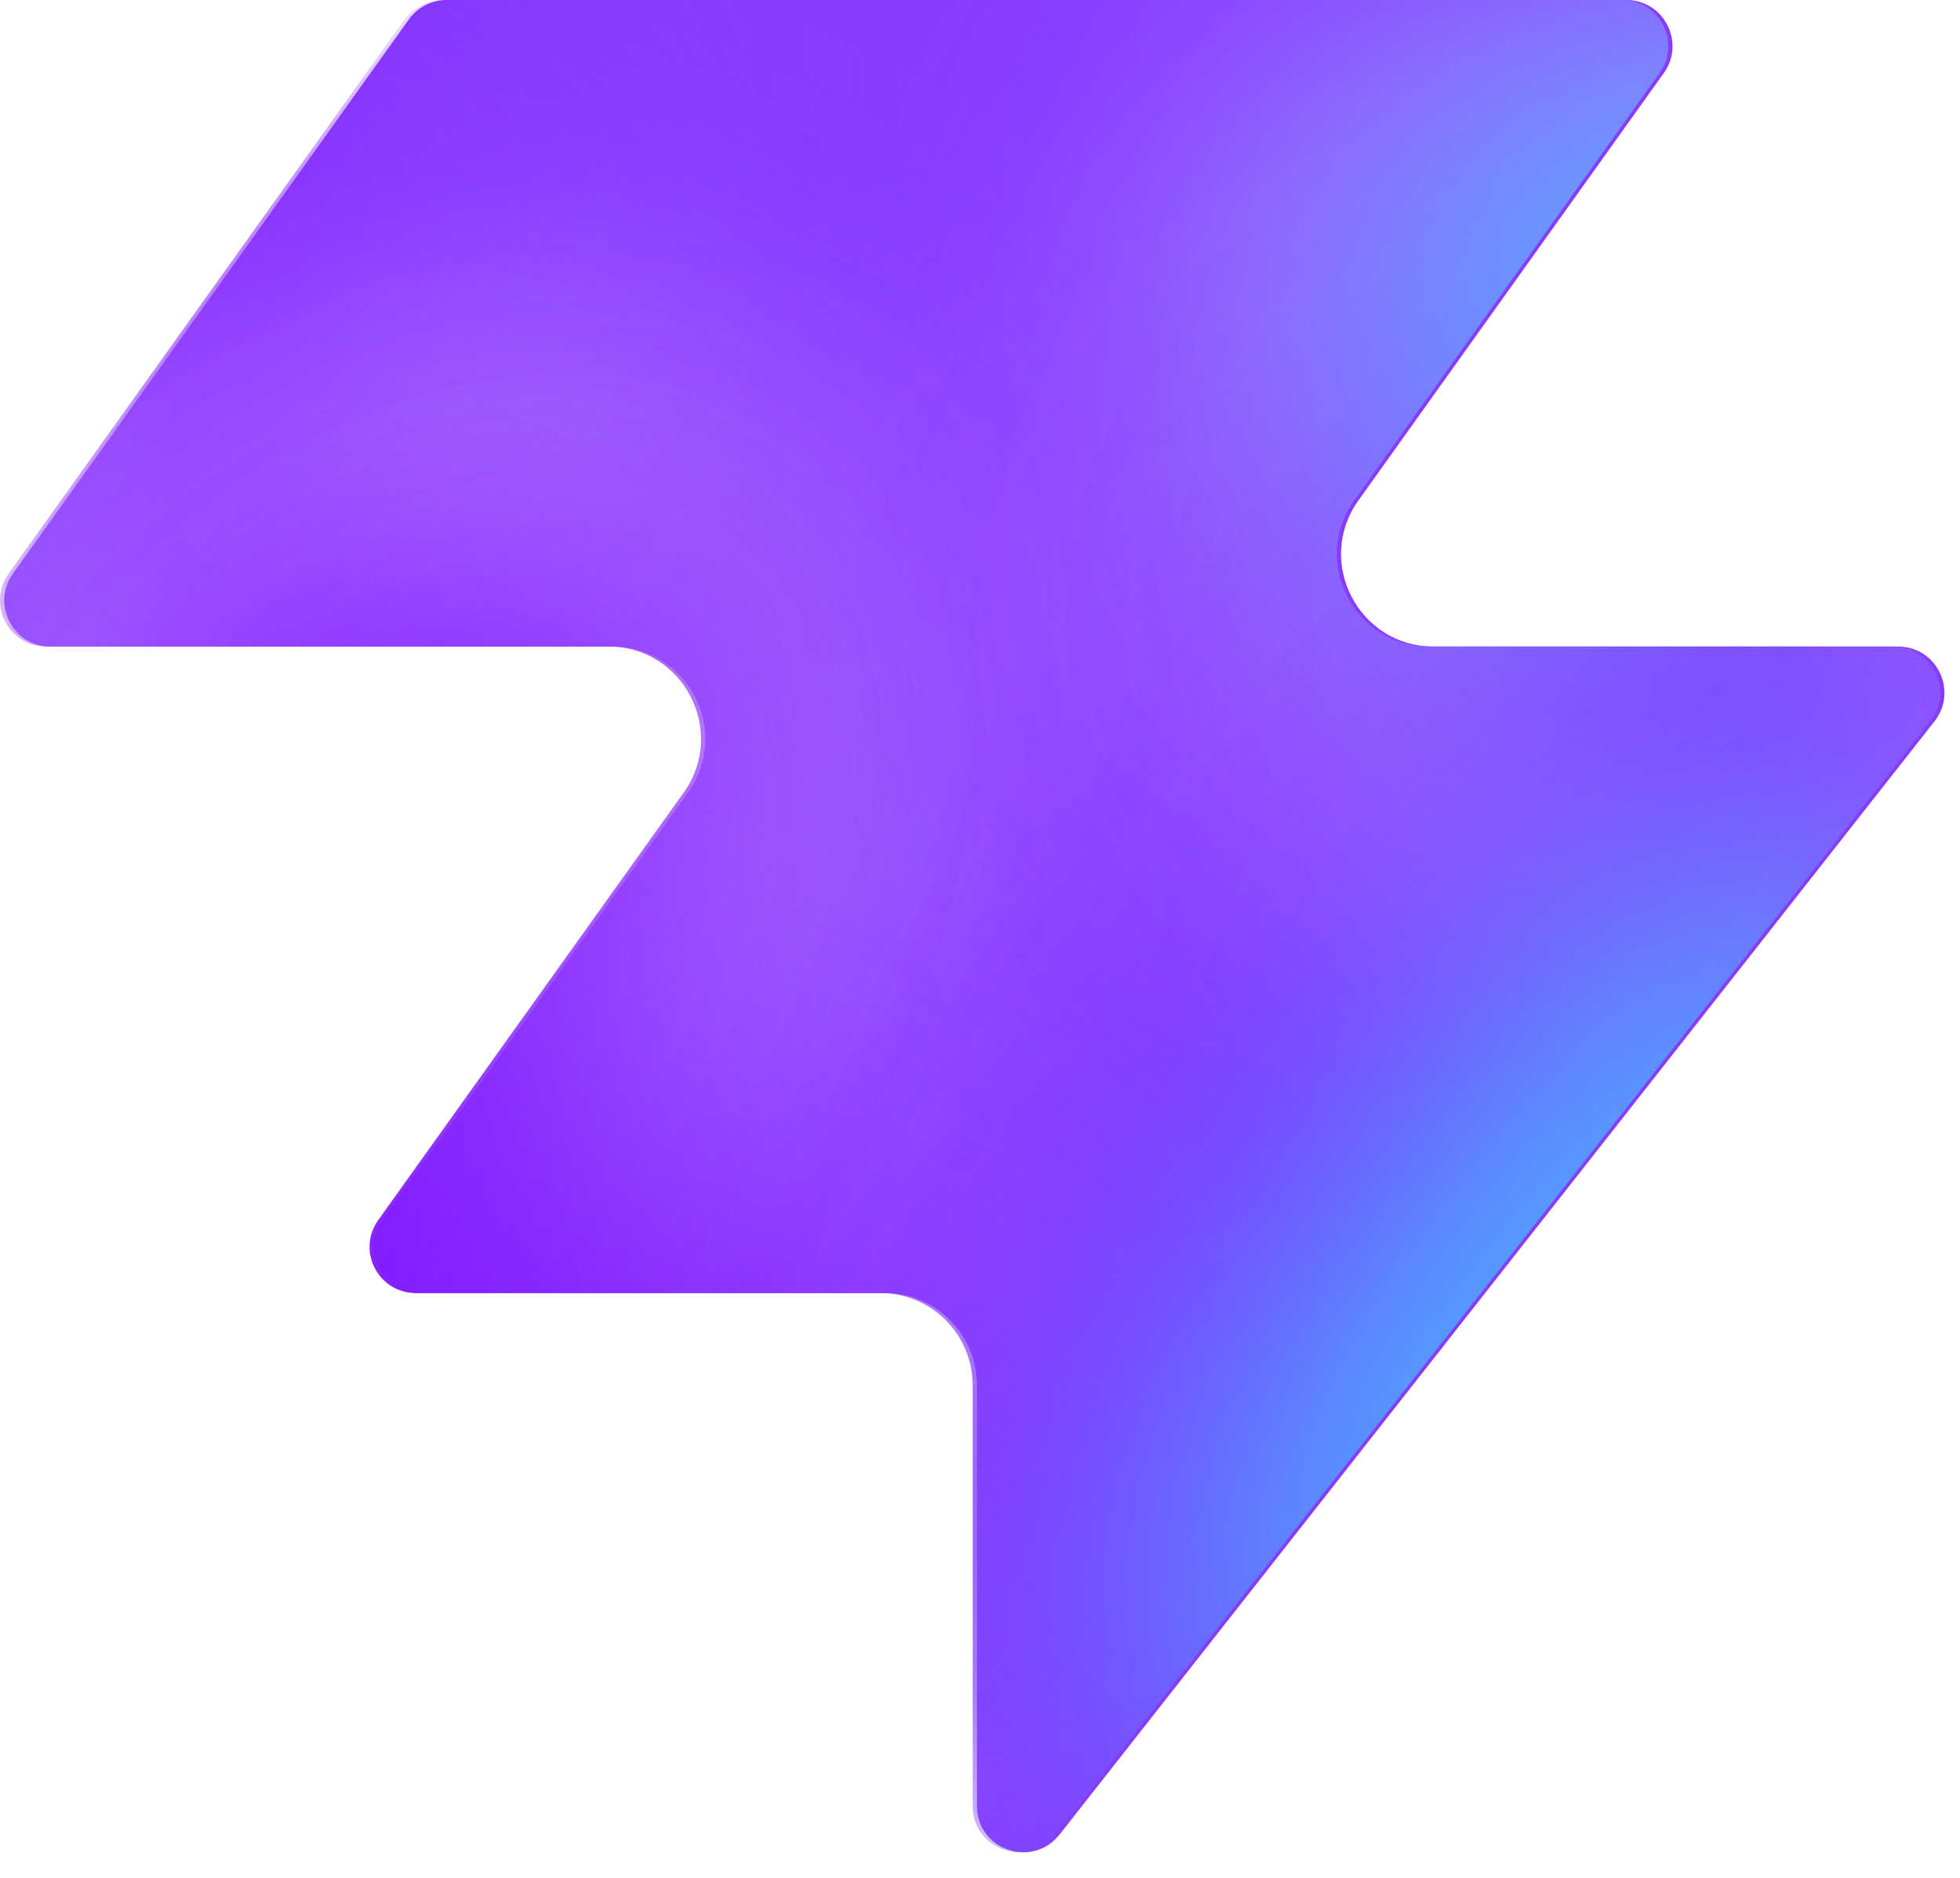
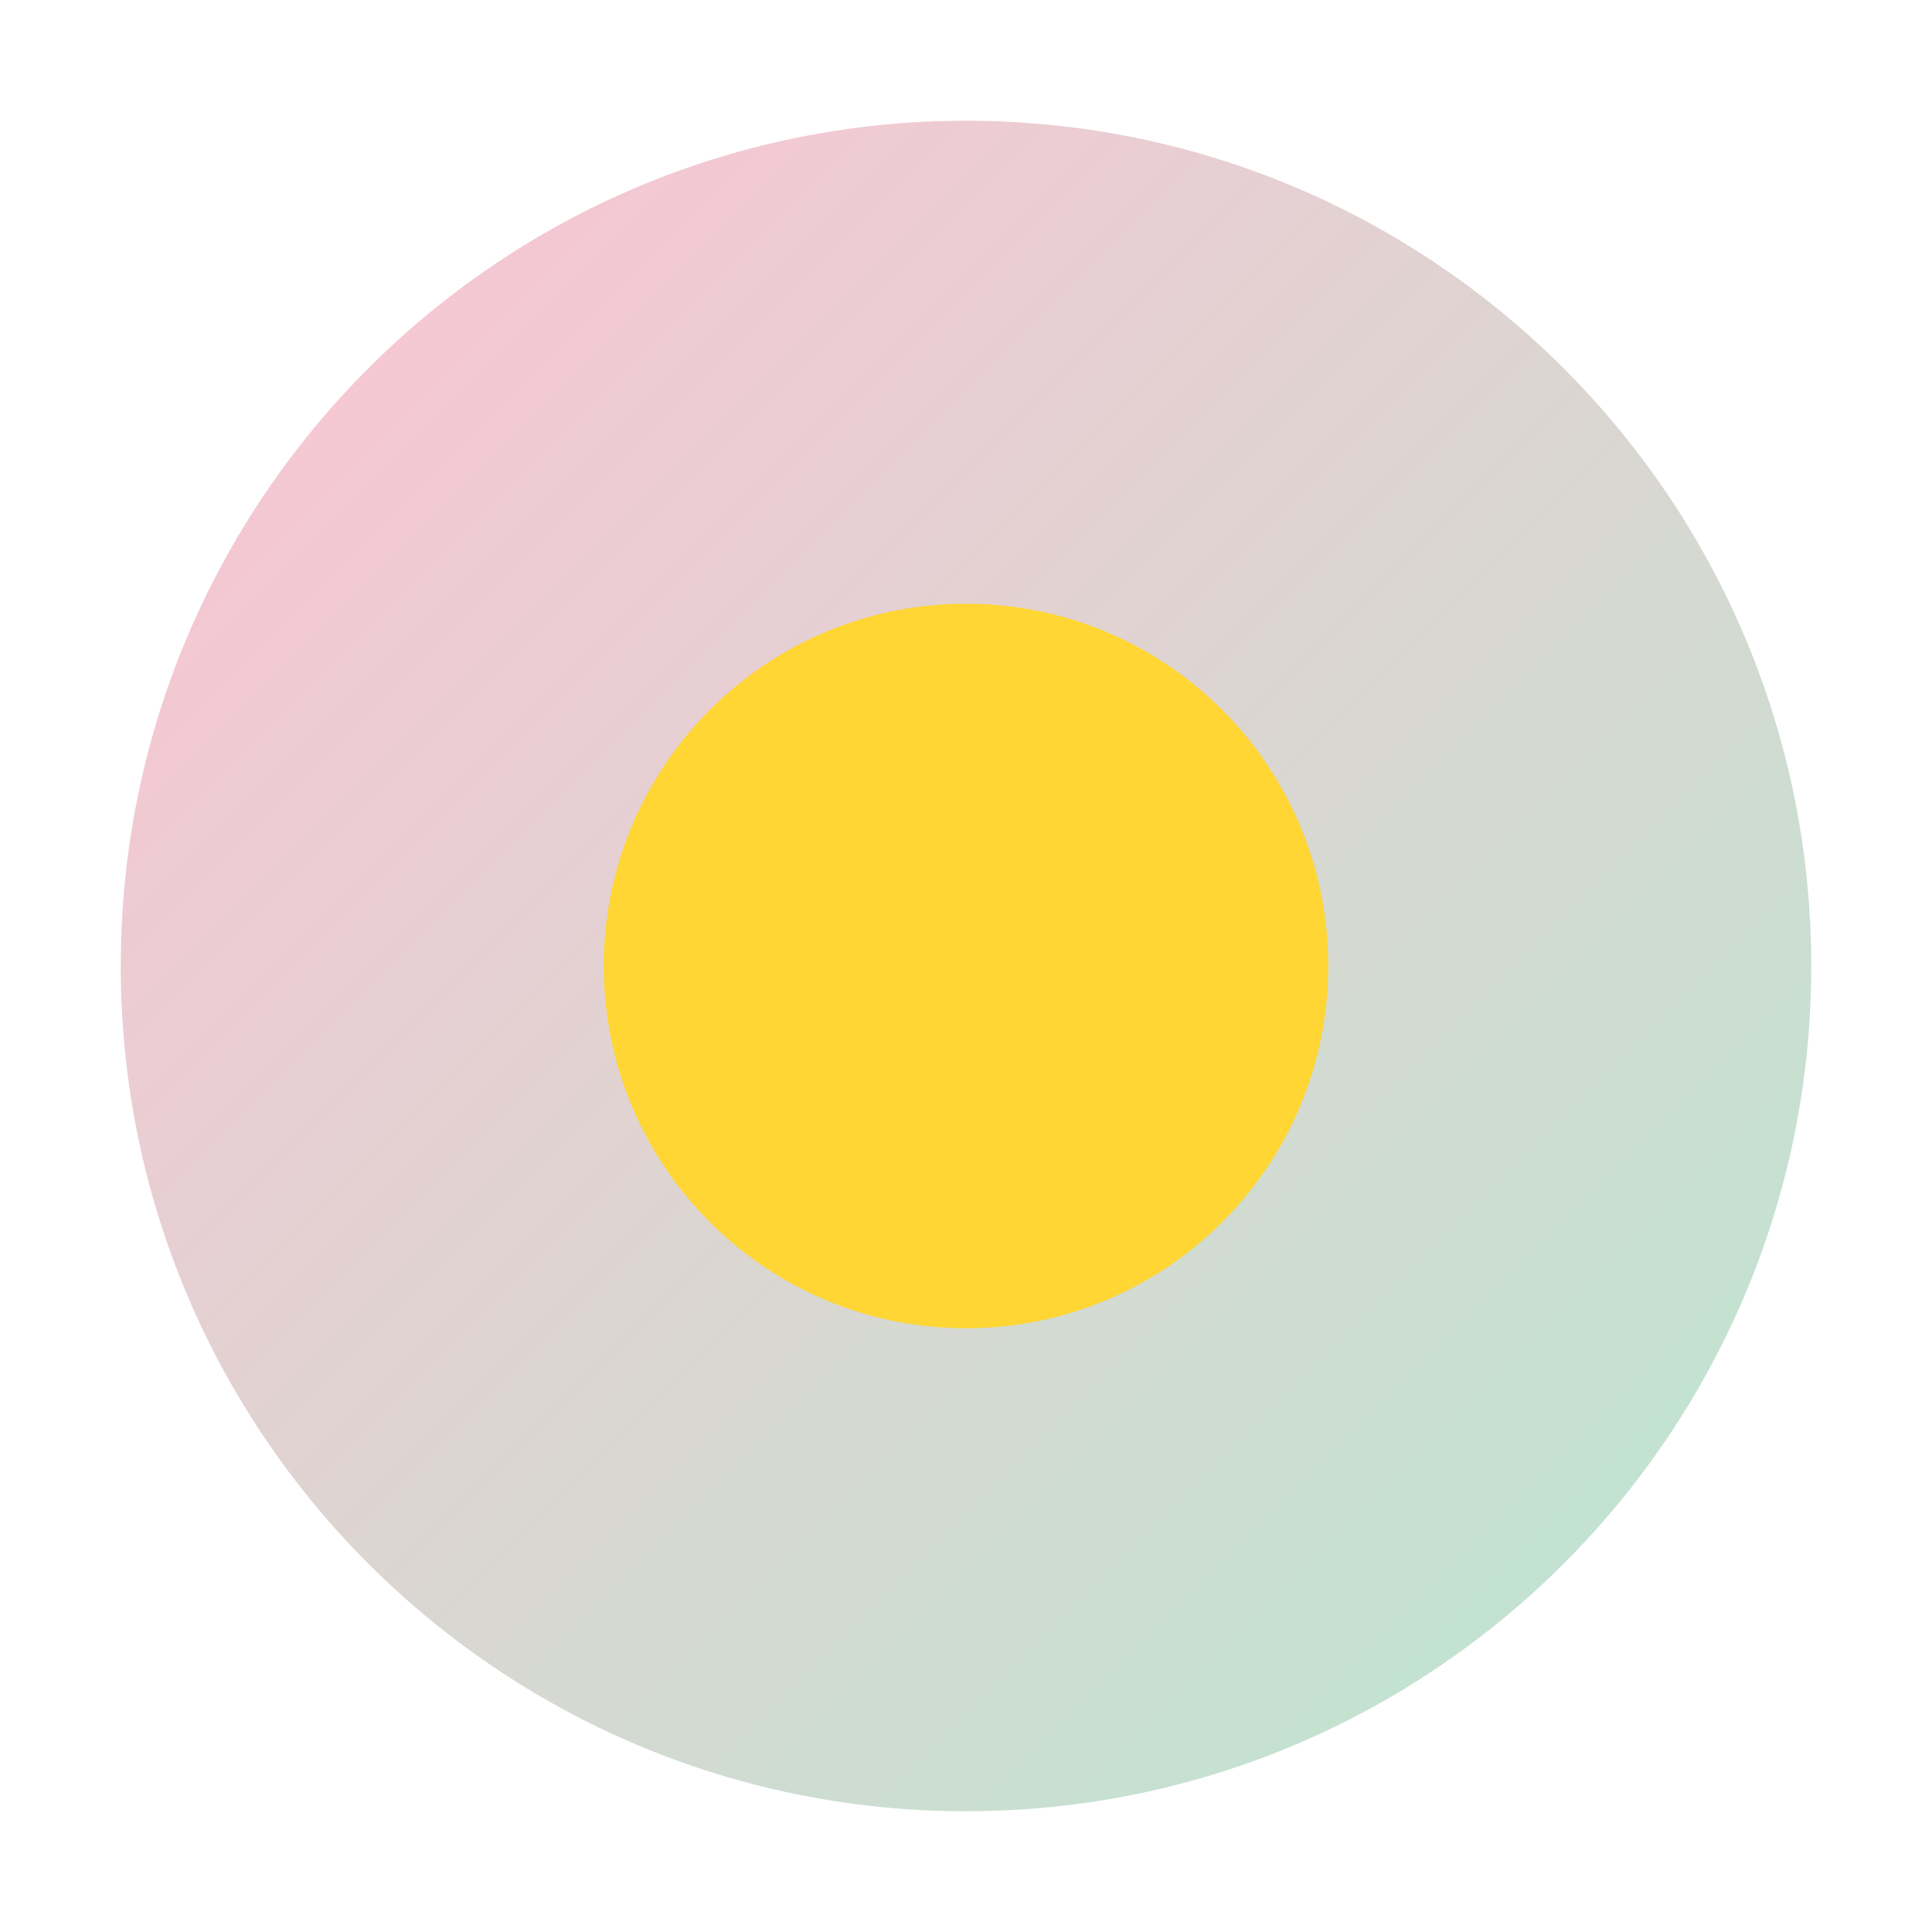
- <svg xmlns="http://www.w3.org/2000/svg" width="48" height="46" fill="none" viewBox="0 0 48 46">
-   <path fill="#863bff" d="M25.946 44.938c-.664.845-2.021.375-2.021-.698V33.937a2.26 2.26 0 0 0-2.262-2.262H10.287c-.92 0-1.456-1.04-.92-1.788l7.48-10.471c1.07-1.497 0-3.578-1.842-3.578H1.237c-.92 0-1.456-1.04-.92-1.788L10.013.474c.214-.297.556-.474.92-.474h28.894c.92 0 1.456 1.04.92 1.788l-7.48 10.471c-1.07 1.498 0 3.579 1.842 3.579h11.377c.943 0 1.473 1.088.89 1.83L25.947 44.94z" style="fill:#863bff;fill:color(display-p3 .525 .23 1);fill-opacity:1" />
-   <mask id="a" width="48" height="46" x="0" y="0" maskUnits="userSpaceOnUse" style="mask-type:alpha">
-     <path fill="#000" d="M25.842 44.938c-.664.844-2.021.375-2.021-.698V33.937a2.26 2.26 0 0 0-2.262-2.262H10.183c-.92 0-1.456-1.04-.92-1.788l7.48-10.471c1.07-1.498 0-3.579-1.842-3.579H1.133c-.92 0-1.456-1.04-.92-1.787L9.91.473c.214-.297.556-.474.92-.474h28.894c.92 0 1.456 1.04.92 1.788l-7.48 10.471c-1.07 1.498 0 3.578 1.842 3.578h11.377c.943 0 1.473 1.088.89 1.832L25.843 44.94z" style="fill:#000;fill-opacity:1" />
-   </mask>
-   <g mask="url(#a)">
-     <g filter="url(#b)">
-       <ellipse cx="5.508" cy="14.704" fill="#ede6ff" rx="5.508" ry="14.704" style="fill:#ede6ff;fill:color(display-p3 .927 .903 1);fill-opacity:1" transform="matrix(.00324 1 1 -.00324 -4.47 31.516)" />
-     </g>
-     <g filter="url(#c)">
-       <ellipse cx="10.399" cy="29.851" fill="#ede6ff" rx="10.399" ry="29.851" style="fill:#ede6ff;fill:color(display-p3 .927 .903 1);fill-opacity:1" transform="matrix(.00324 1 1 -.00324 -39.328 7.883)" />
-     </g>
-     <g filter="url(#d)">
-       <ellipse cx="5.508" cy="30.487" fill="#7e14ff" rx="5.508" ry="30.487" style="fill:#7e14ff;fill:color(display-p3 .492 .077 1);fill-opacity:1" transform="rotate(89.814 -25.913 -14.639)scale(1 -1)" />
-     </g>
-     <g filter="url(#e)">
-       <ellipse cx="5.508" cy="30.599" fill="#7e14ff" rx="5.508" ry="30.599" style="fill:#7e14ff;fill:color(display-p3 .492 .077 1);fill-opacity:1" transform="rotate(89.814 -32.644 -3.334)scale(1 -1)" />
-     </g>
-     <g filter="url(#f)">
-       <ellipse cx="5.508" cy="30.599" fill="#7e14ff" rx="5.508" ry="30.599" style="fill:#7e14ff;fill:color(display-p3 .492 .077 1);fill-opacity:1" transform="matrix(.00324 1 1 -.00324 -34.34 30.47)" />
-     </g>
-     <g filter="url(#g)">
-       <ellipse cx="14.072" cy="22.078" fill="#ede6ff" rx="14.072" ry="22.078" style="fill:#ede6ff;fill:color(display-p3 .927 .903 1);fill-opacity:1" transform="rotate(93.35 24.506 48.493)scale(-1 1)" />
-     </g>
-     <g filter="url(#h)">
-       <ellipse cx="3.47" cy="21.501" fill="#7e14ff" rx="3.47" ry="21.501" style="fill:#7e14ff;fill:color(display-p3 .492 .077 1);fill-opacity:1" transform="rotate(89.009 28.708 47.59)scale(-1 1)" />
-     </g>
-     <g filter="url(#i)">
-       <ellipse cx="3.47" cy="21.501" fill="#7e14ff" rx="3.47" ry="21.501" style="fill:#7e14ff;fill:color(display-p3 .492 .077 1);fill-opacity:1" transform="rotate(89.009 28.708 47.59)scale(-1 1)" />
-     </g>
-     <g filter="url(#j)">
-       <ellipse cx=".387" cy="8.972" fill="#7e14ff" rx="4.407" ry="29.108" style="fill:#7e14ff;fill:color(display-p3 .492 .077 1);fill-opacity:1" transform="rotate(39.51 .387 8.972)" />
-     </g>
-     <g filter="url(#k)">
-       <ellipse cx="47.523" cy="-6.092" fill="#7e14ff" rx="4.407" ry="29.108" style="fill:#7e14ff;fill:color(display-p3 .492 .077 1);fill-opacity:1" transform="rotate(37.892 47.523 -6.092)" />
-     </g>
-     <g filter="url(#l)">
-       <ellipse cx="41.412" cy="6.333" fill="#47bfff" rx="5.971" ry="9.665" style="fill:#47bfff;fill:color(display-p3 .28 .748 1);fill-opacity:1" transform="rotate(37.892 41.412 6.333)" />
-     </g>
-     <g filter="url(#m)">
-       <ellipse cx="-1.879" cy="38.332" fill="#7e14ff" rx="4.407" ry="29.108" style="fill:#7e14ff;fill:color(display-p3 .492 .077 1);fill-opacity:1" transform="rotate(37.892 -1.88 38.332)" />
-     </g>
-     <g filter="url(#n)">
-       <ellipse cx="-1.879" cy="38.332" fill="#7e14ff" rx="4.407" ry="29.108" style="fill:#7e14ff;fill:color(display-p3 .492 .077 1);fill-opacity:1" transform="rotate(37.892 -1.88 38.332)" />
-     </g>
-     <g filter="url(#o)">
-       <ellipse cx="35.651" cy="29.907" fill="#7e14ff" rx="4.407" ry="29.108" style="fill:#7e14ff;fill:color(display-p3 .492 .077 1);fill-opacity:1" transform="rotate(37.892 35.651 29.907)" />
-     </g>
-     <g filter="url(#p)">
-       <ellipse cx="38.418" cy="32.4" fill="#47bfff" rx="5.971" ry="15.297" style="fill:#47bfff;fill:color(display-p3 .28 .748 1);fill-opacity:1" transform="rotate(37.892 38.418 32.4)" />
-     </g>
-   </g>
+ <svg xmlns="http://www.w3.org/2000/svg" viewBox="0 0 32 32">
  <defs>
-     <filter id="b" width="60.045" height="41.654" x="-19.77" y="16.149" color-interpolation-filters="sRGB" filterUnits="userSpaceOnUse">
-       <feFlood flood-opacity="0" result="BackgroundImageFix" />
-       <feBlend in="SourceGraphic" in2="BackgroundImageFix" result="shape" />
-       <feGaussianBlur result="effect1_foregroundBlur_2002_17158" stdDeviation="7.659" />
-     </filter>
-     <filter id="c" width="90.34" height="51.437" x="-54.613" y="-7.533" color-interpolation-filters="sRGB" filterUnits="userSpaceOnUse">
-       <feFlood flood-opacity="0" result="BackgroundImageFix" />
-       <feBlend in="SourceGraphic" in2="BackgroundImageFix" result="shape" />
-       <feGaussianBlur result="effect1_foregroundBlur_2002_17158" stdDeviation="7.659" />
-     </filter>
-     <filter id="d" width="79.355" height="29.4" x="-49.64" y="2.03" color-interpolation-filters="sRGB" filterUnits="userSpaceOnUse">
-       <feFlood flood-opacity="0" result="BackgroundImageFix" />
-       <feBlend in="SourceGraphic" in2="BackgroundImageFix" result="shape" />
-       <feGaussianBlur result="effect1_foregroundBlur_2002_17158" stdDeviation="4.596" />
-     </filter>
-     <filter id="e" width="79.579" height="29.4" x="-45.045" y="20.029" color-interpolation-filters="sRGB" filterUnits="userSpaceOnUse">
-       <feFlood flood-opacity="0" result="BackgroundImageFix" />
-       <feBlend in="SourceGraphic" in2="BackgroundImageFix" result="shape" />
-       <feGaussianBlur result="effect1_foregroundBlur_2002_17158" stdDeviation="4.596" />
-     </filter>
-     <filter id="f" width="79.579" height="29.4" x="-43.513" y="21.178" color-interpolation-filters="sRGB" filterUnits="userSpaceOnUse">
-       <feFlood flood-opacity="0" result="BackgroundImageFix" />
-       <feBlend in="SourceGraphic" in2="BackgroundImageFix" result="shape" />
-       <feGaussianBlur result="effect1_foregroundBlur_2002_17158" stdDeviation="4.596" />
-     </filter>
-     <filter id="g" width="74.749" height="58.852" x="15.756" y="-17.901" color-interpolation-filters="sRGB" filterUnits="userSpaceOnUse">
-       <feFlood flood-opacity="0" result="BackgroundImageFix" />
-       <feBlend in="SourceGraphic" in2="BackgroundImageFix" result="shape" />
-       <feGaussianBlur result="effect1_foregroundBlur_2002_17158" stdDeviation="7.659" />
-     </filter>
-     <filter id="h" width="61.377" height="25.362" x="23.548" y="2.284" color-interpolation-filters="sRGB" filterUnits="userSpaceOnUse">
-       <feFlood flood-opacity="0" result="BackgroundImageFix" />
-       <feBlend in="SourceGraphic" in2="BackgroundImageFix" result="shape" />
-       <feGaussianBlur result="effect1_foregroundBlur_2002_17158" stdDeviation="4.596" />
-     </filter>
-     <filter id="i" width="61.377" height="25.362" x="23.548" y="2.284" color-interpolation-filters="sRGB" filterUnits="userSpaceOnUse">
-       <feFlood flood-opacity="0" result="BackgroundImageFix" />
-       <feBlend in="SourceGraphic" in2="BackgroundImageFix" result="shape" />
-       <feGaussianBlur result="effect1_foregroundBlur_2002_17158" stdDeviation="4.596" />
-     </filter>
-     <filter id="j" width="56.045" height="63.649" x="-27.636" y="-22.853" color-interpolation-filters="sRGB" filterUnits="userSpaceOnUse">
-       <feFlood flood-opacity="0" result="BackgroundImageFix" />
-       <feBlend in="SourceGraphic" in2="BackgroundImageFix" result="shape" />
-       <feGaussianBlur result="effect1_foregroundBlur_2002_17158" stdDeviation="4.596" />
-     </filter>
-     <filter id="k" width="54.814" height="64.646" x="20.116" y="-38.415" color-interpolation-filters="sRGB" filterUnits="userSpaceOnUse">
-       <feFlood flood-opacity="0" result="BackgroundImageFix" />
-       <feBlend in="SourceGraphic" in2="BackgroundImageFix" result="shape" />
-       <feGaussianBlur result="effect1_foregroundBlur_2002_17158" stdDeviation="4.596" />
-     </filter>
-     <filter id="l" width="33.541" height="35.313" x="24.641" y="-11.323" color-interpolation-filters="sRGB" filterUnits="userSpaceOnUse">
-       <feFlood flood-opacity="0" result="BackgroundImageFix" />
-       <feBlend in="SourceGraphic" in2="BackgroundImageFix" result="shape" />
-       <feGaussianBlur result="effect1_foregroundBlur_2002_17158" stdDeviation="4.596" />
-     </filter>
-     <filter id="m" width="54.814" height="64.646" x="-29.286" y="6.009" color-interpolation-filters="sRGB" filterUnits="userSpaceOnUse">
-       <feFlood flood-opacity="0" result="BackgroundImageFix" />
-       <feBlend in="SourceGraphic" in2="BackgroundImageFix" result="shape" />
-       <feGaussianBlur result="effect1_foregroundBlur_2002_17158" stdDeviation="4.596" />
-     </filter>
-     <filter id="n" width="54.814" height="64.646" x="-29.286" y="6.009" color-interpolation-filters="sRGB" filterUnits="userSpaceOnUse">
-       <feFlood flood-opacity="0" result="BackgroundImageFix" />
-       <feBlend in="SourceGraphic" in2="BackgroundImageFix" result="shape" />
-       <feGaussianBlur result="effect1_foregroundBlur_2002_17158" stdDeviation="4.596" />
-     </filter>
-     <filter id="o" width="54.814" height="64.646" x="8.244" y="-2.416" color-interpolation-filters="sRGB" filterUnits="userSpaceOnUse">
-       <feFlood flood-opacity="0" result="BackgroundImageFix" />
-       <feBlend in="SourceGraphic" in2="BackgroundImageFix" result="shape" />
-       <feGaussianBlur result="effect1_foregroundBlur_2002_17158" stdDeviation="4.596" />
-     </filter>
-     <filter id="p" width="39.409" height="43.623" x="18.713" y="10.588" color-interpolation-filters="sRGB" filterUnits="userSpaceOnUse">
-       <feFlood flood-opacity="0" result="BackgroundImageFix" />
-       <feBlend in="SourceGraphic" in2="BackgroundImageFix" result="shape" />
-       <feGaussianBlur result="effect1_foregroundBlur_2002_17158" stdDeviation="4.596" />
-     </filter>
+     <linearGradient id="a" x1="0" y1="0" x2="1" y2="1">
+       <stop offset="0" stop-color="#FFC2D4" />
+       <stop offset="1" stop-color="#B9E8D0" />
+     </linearGradient>
  </defs>
+   <circle cx="16" cy="16" r="14" fill="url(#a)" />
+   <circle cx="16" cy="16" r="6" fill="#FFD633" />
</svg>
